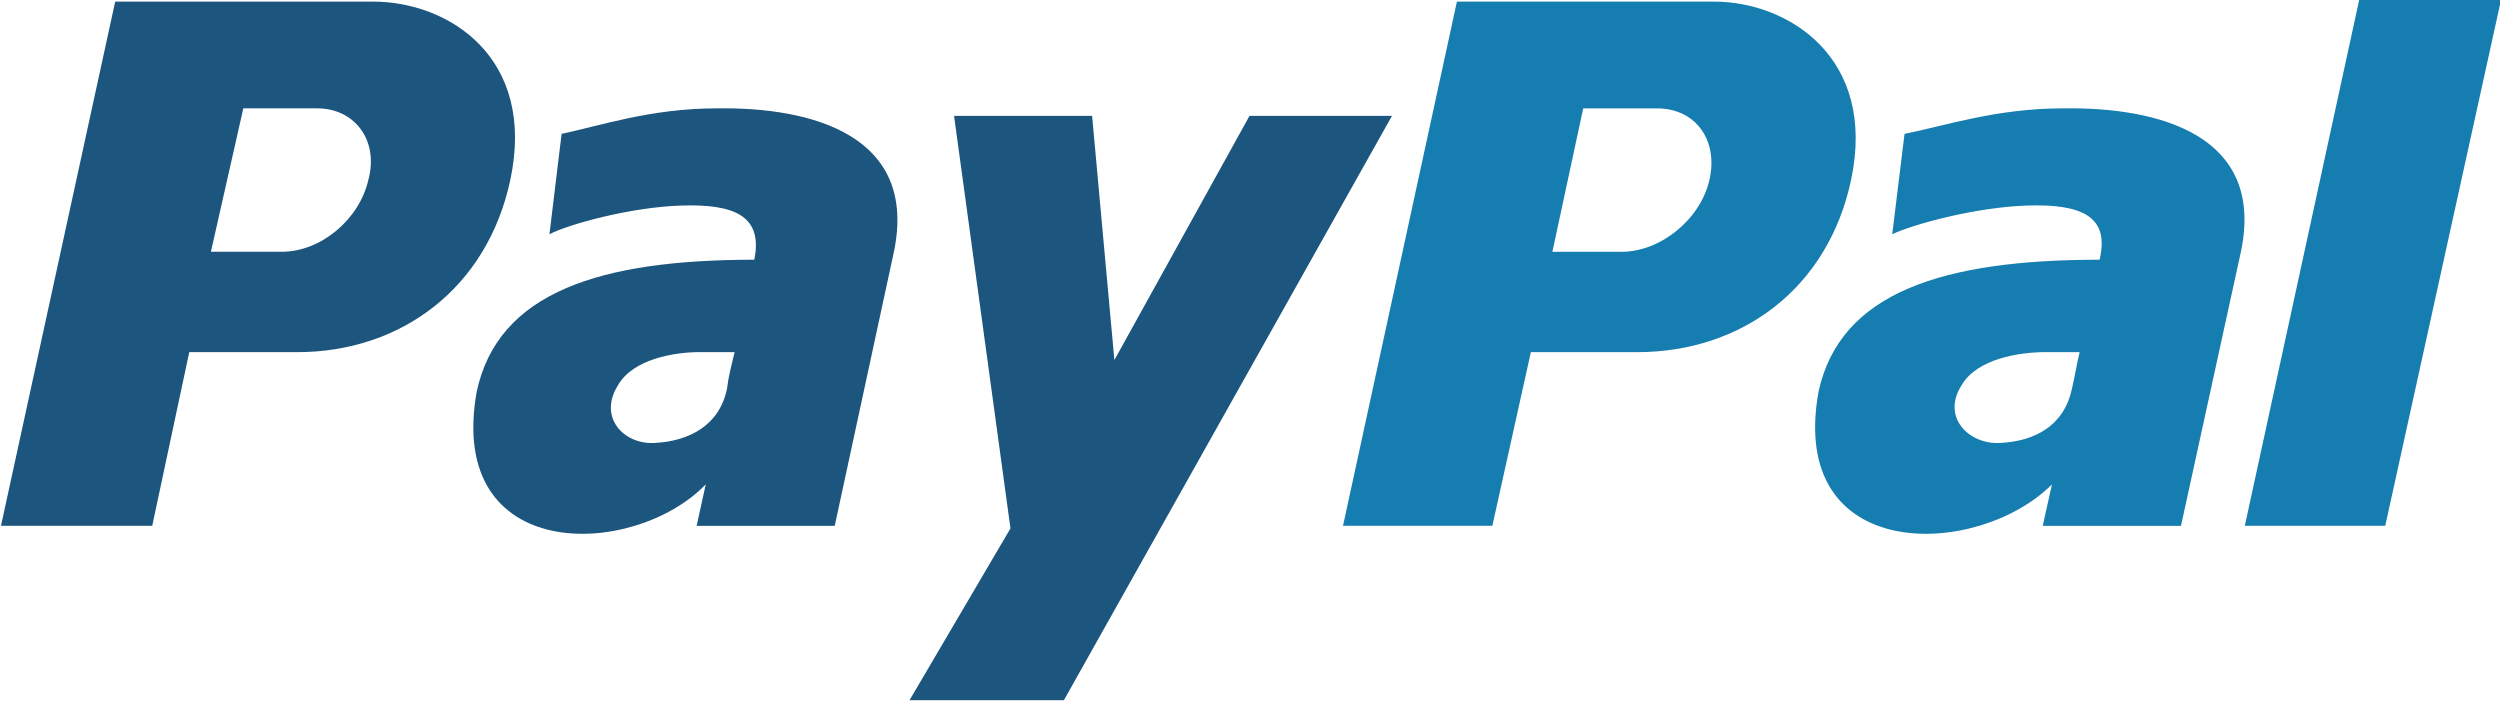
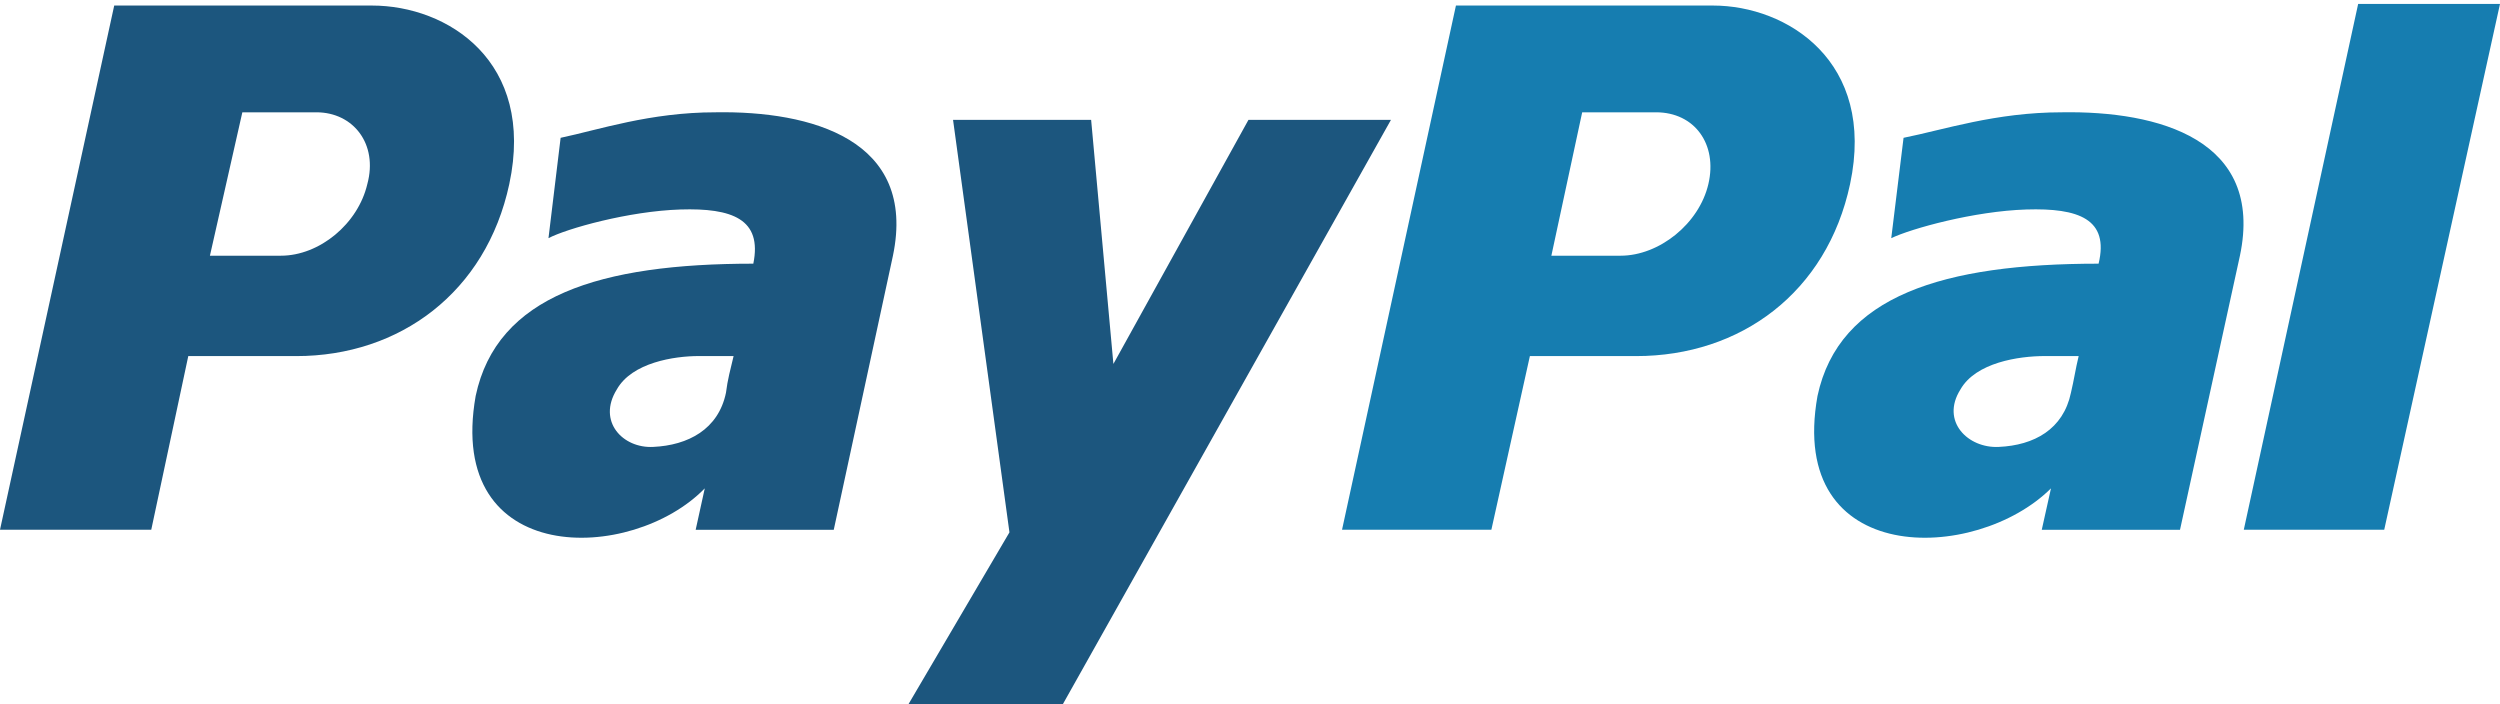
<svg xmlns="http://www.w3.org/2000/svg" version="1.1" id="Layer_1" x="0px" y="0px" viewBox="0 0 64 18" enable-background="new 0 0 64 18" xml:space="preserve">
  <g>
-     <path fill-rule="evenodd" clip-rule="evenodd" fill="#167DB0" d="M52.805,2.774c-1.691,0-3.027,0.449-4.049,0.653l-0.315,2.569   c0.511-0.245,2.123-0.693,3.46-0.734c1.337-0.041,2.123,0.244,1.848,1.387c-3.971,0-6.646,0.816-7.196,3.386   c-0.787,4.405,4.051,4.283,5.977,2.366l-0.236,1.061h3.539l1.534-7.016C57.996,3.467,55.283,2.734,52.805,2.774z M53.041,9.953   c-0.196,0.938-0.943,1.346-1.847,1.387c-0.786,0.04-1.495-0.653-0.983-1.469c0.394-0.693,1.495-0.857,2.163-0.857   c0.275,0,0.591,0,0.865,0C53.159,9.341,53.119,9.627,53.041,9.953z" />
-     <polygon fill-rule="evenodd" clip-rule="evenodd" fill="#167DB0" points="60.395,0 57.467,13.461 61.062,13.461 64.026,0 60.395,0    60.395,0  " />
-     <path fill-rule="evenodd" clip-rule="evenodd" fill="#167DB0" d="M43.878,0.041h-6.581l-2.916,13.42h3.823l0.986-4.446h2.719   c2.68,0,4.887-1.631,5.478-4.405C48.056,1.469,45.77,0.041,43.878,0.041z M43.761,4.61c-0.237,1.02-1.262,1.836-2.247,1.836h-1.773   l0.789-3.671h1.892C43.406,2.774,43.997,3.59,43.761,4.61z" />
-     <path fill-rule="evenodd" clip-rule="evenodd" fill="#1C567E" d="M18.339,2.774c-1.67,0-2.991,0.449-3.962,0.653l-0.311,2.569   c0.466-0.245,2.059-0.693,3.379-0.734c1.321-0.041,2.098,0.244,1.865,1.387c-3.923,0-6.564,0.816-7.108,3.386   c-0.777,4.405,4.001,4.283,5.865,2.366l-0.233,1.061h3.535l1.515-7.016C23.505,3.467,20.786,2.734,18.339,2.774z M18.611,9.953   c-0.194,0.938-0.971,1.346-1.864,1.387c-0.777,0.04-1.437-0.653-0.932-1.469c0.388-0.693,1.476-0.857,2.098-0.857   c0.311,0,0.582,0,0.893,0C18.728,9.341,18.65,9.627,18.611,9.953z" />
-     <polygon fill-rule="evenodd" clip-rule="evenodd" fill="#1C567E" points="24.424,2.967 27.958,2.967 28.528,9.217 31.987,2.967    35.634,2.967 27.236,17.925 23.284,17.925 25.868,13.527 24.424,2.967 24.424,2.967  " />
-     <path fill-rule="evenodd" clip-rule="evenodd" fill="#1C567E" d="M9.548,0.041H2.949l-2.924,13.42h3.872l0.948-4.446h2.765   c2.647,0,4.86-1.631,5.453-4.405C13.736,1.469,11.484,0.041,9.548,0.041z M9.429,4.61C9.192,5.63,8.205,6.445,7.217,6.445H5.399   l0.83-3.671h1.896C9.074,2.774,9.706,3.59,9.429,4.61z" />
+     <path fill-rule="evenodd" clip-rule="evenodd" fill="#167DB0" d="M52.78,2.875c-1.691,0-3.027,0.449-4.049,0.653l-0.315,2.569   c0.511-0.245,2.123-0.693,3.46-0.734c1.337-0.041,2.123,0.244,1.848,1.387c-3.971,0-6.646,0.816-7.196,3.386   c-0.787,4.405,4.051,4.283,5.977,2.366l-0.236,1.061h3.539l1.534-7.016C57.97,3.568,55.257,2.834,52.78,2.875z M53.016,10.054   c-0.196,0.938-0.943,1.346-1.847,1.387c-0.786,0.04-1.495-0.653-0.983-1.469c0.394-0.693,1.495-0.857,2.163-0.857   c0.275,0,0.591,0,0.865,0C53.134,9.442,53.094,9.728,53.016,10.054z" />
+     <polygon fill-rule="evenodd" clip-rule="evenodd" fill="#167DB0" points="60.369,0.1 57.441,13.562 61.036,13.562 64,0.1    60.369,0.1 60.369,0.1  " />
+     <path fill-rule="evenodd" clip-rule="evenodd" fill="#167DB0" d="M43.853,0.142h-6.581l-2.916,13.42h3.823l0.986-4.446h2.719   c2.68,0,4.887-1.631,5.478-4.405C48.03,1.569,45.745,0.142,43.853,0.142z M43.735,4.71c-0.237,1.02-1.262,1.836-2.247,1.836h-1.773   l0.789-3.671h1.892C43.381,2.875,43.972,3.691,43.735,4.71z" />
+     <path fill-rule="evenodd" clip-rule="evenodd" fill="#1C567E" d="M18.314,2.875c-1.67,0-2.991,0.449-3.962,0.653l-0.311,2.569   c0.466-0.245,2.059-0.693,3.379-0.734c1.321-0.041,2.098,0.244,1.865,1.387c-3.923,0-6.564,0.816-7.108,3.386   c-0.777,4.405,4.001,4.283,5.865,2.366l-0.233,1.061h3.535l1.515-7.016C23.48,3.568,20.76,2.834,18.314,2.875z M18.585,10.054   c-0.194,0.938-0.971,1.346-1.864,1.387c-0.777,0.04-1.437-0.653-0.932-1.469c0.388-0.693,1.476-0.857,2.098-0.857   c0.311,0,0.582,0,0.893,0C18.702,9.442,18.624,9.728,18.585,10.054z" />
+     <polygon fill-rule="evenodd" clip-rule="evenodd" fill="#1C567E" points="24.398,3.068 27.933,3.068 28.503,9.317 31.961,3.068    35.609,3.068 27.21,18.025 23.258,18.025 25.842,13.628 24.398,3.068 24.398,3.068  " />
+     <path fill-rule="evenodd" clip-rule="evenodd" fill="#1C567E" d="M9.522,0.142H2.924L0,13.562h3.872l0.948-4.446h2.765   c2.647,0,4.86-1.631,5.453-4.405C13.71,1.569,11.458,0.142,9.522,0.142z M9.404,4.71C9.167,5.73,8.179,6.546,7.191,6.546H5.374   l0.83-3.671H8.1C9.048,2.875,9.68,3.691,9.404,4.71z" />
  </g>
</svg>
